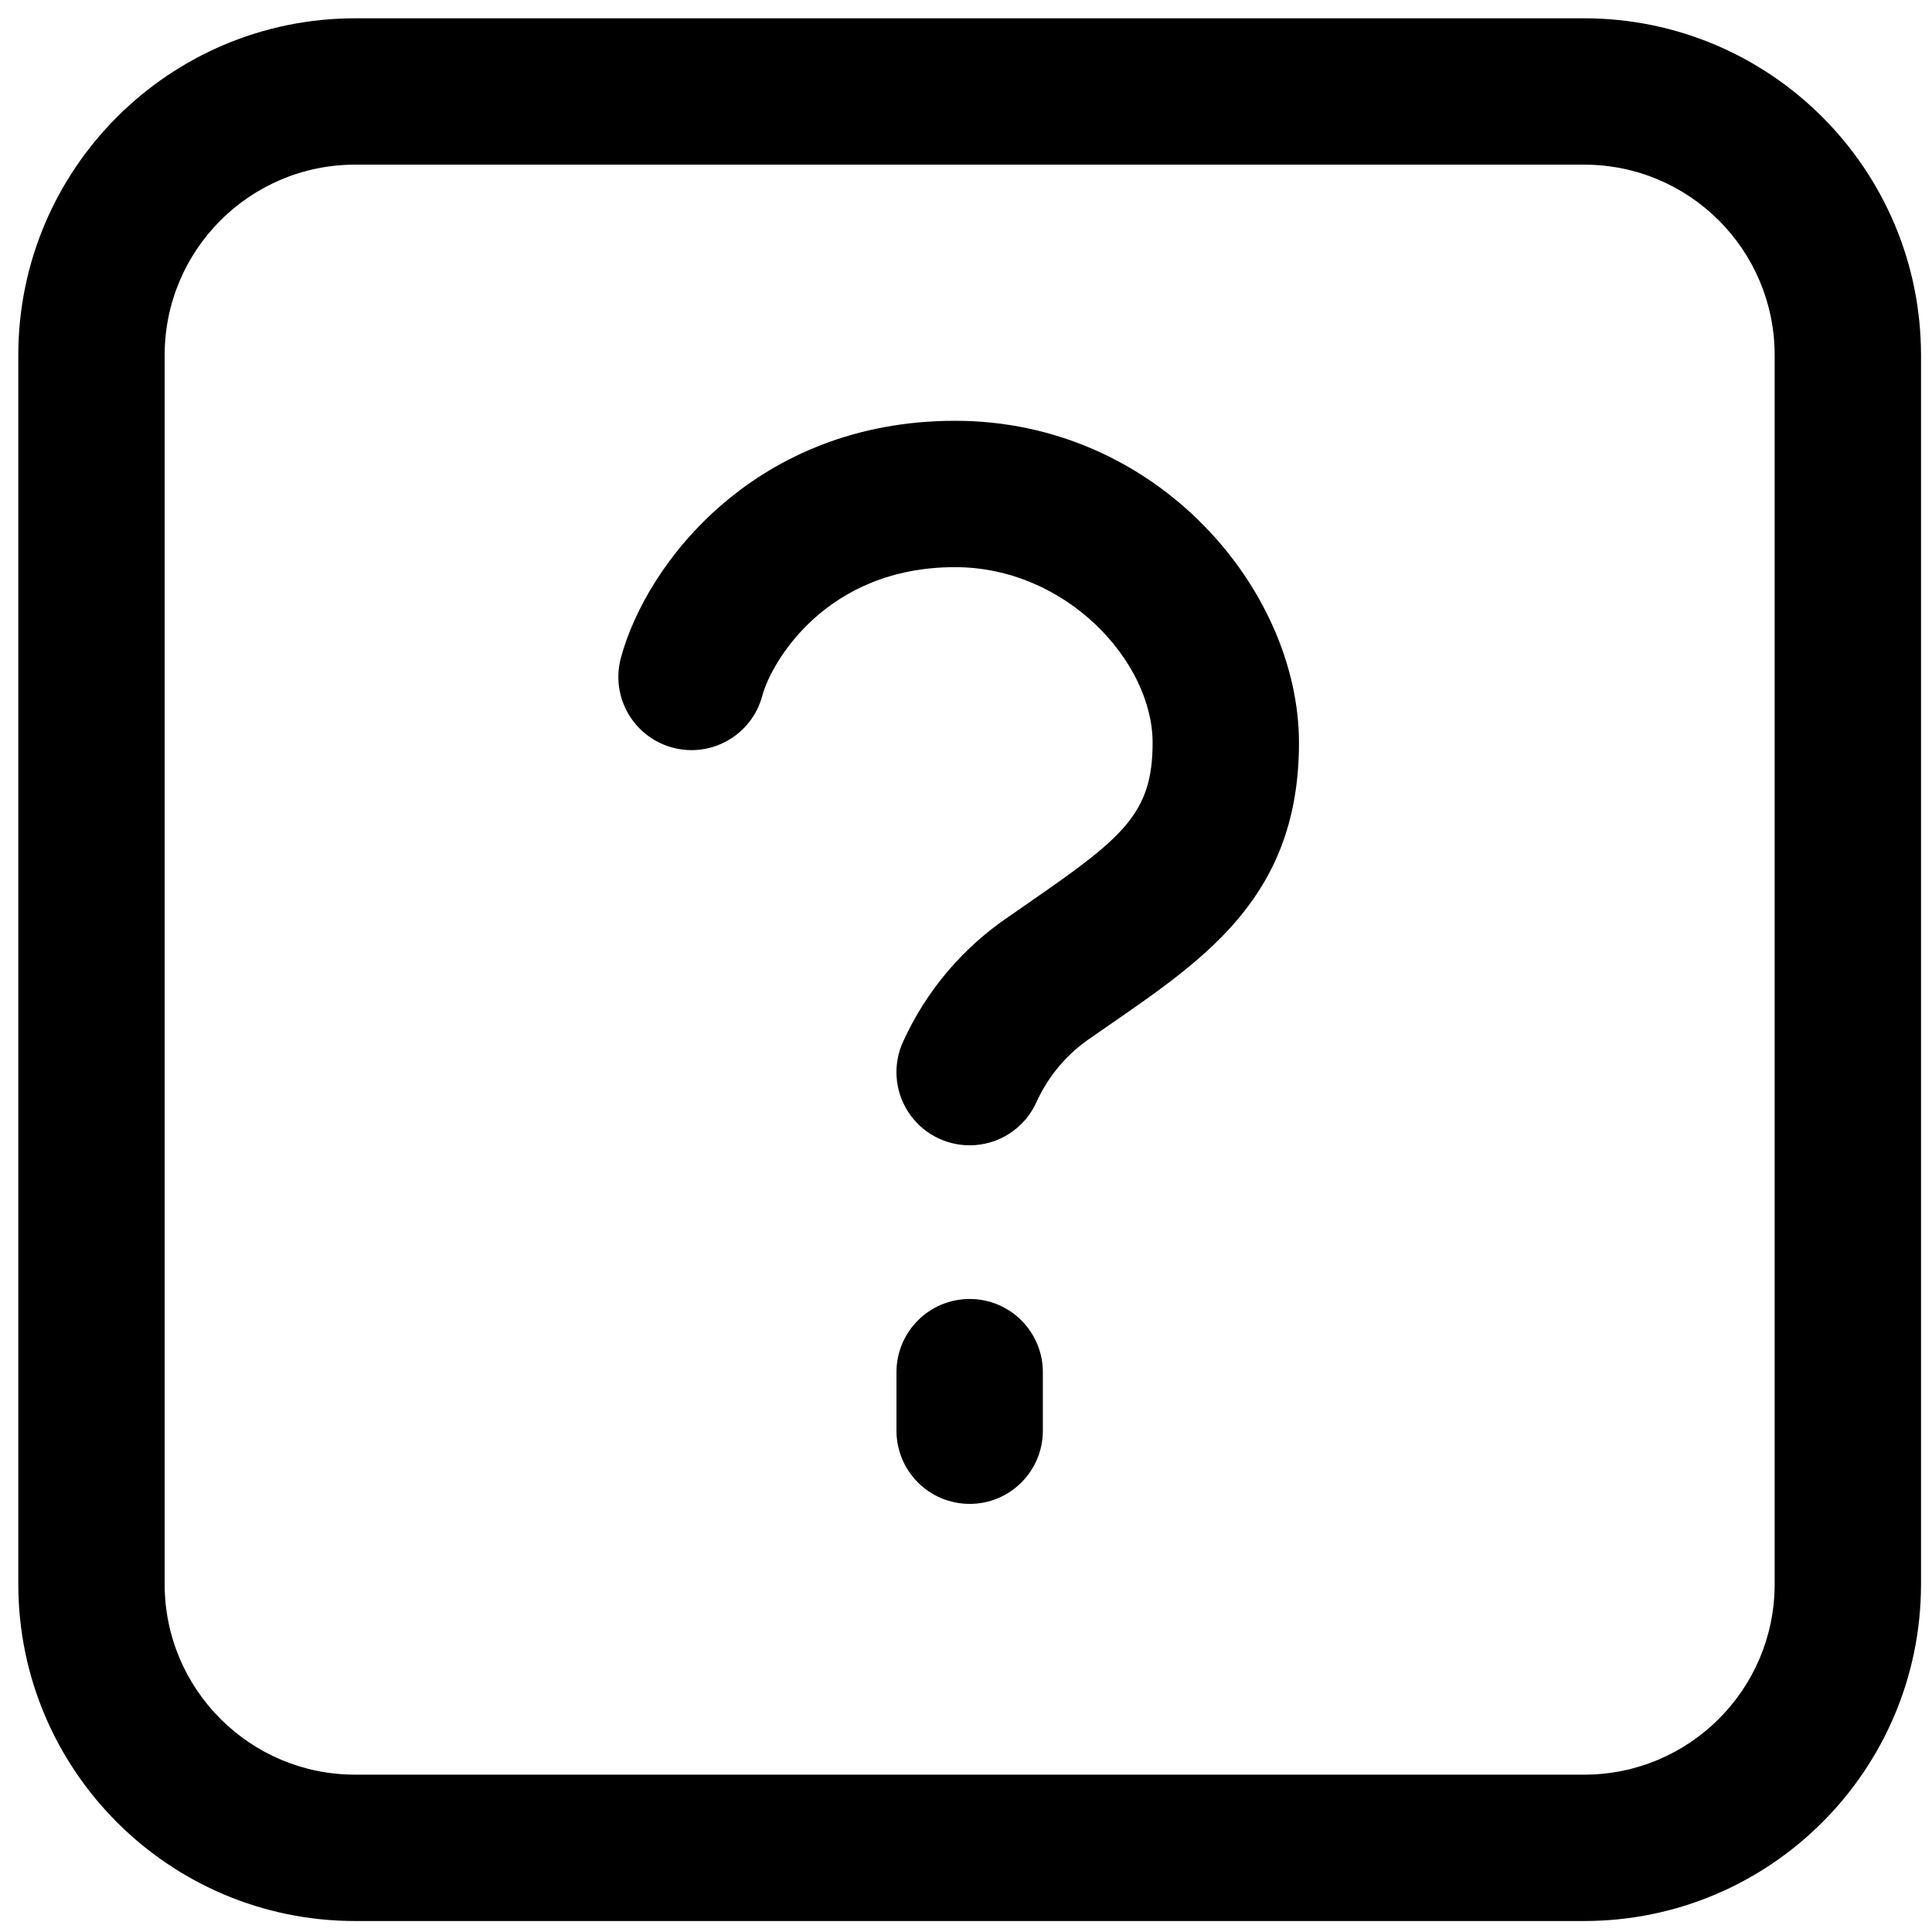
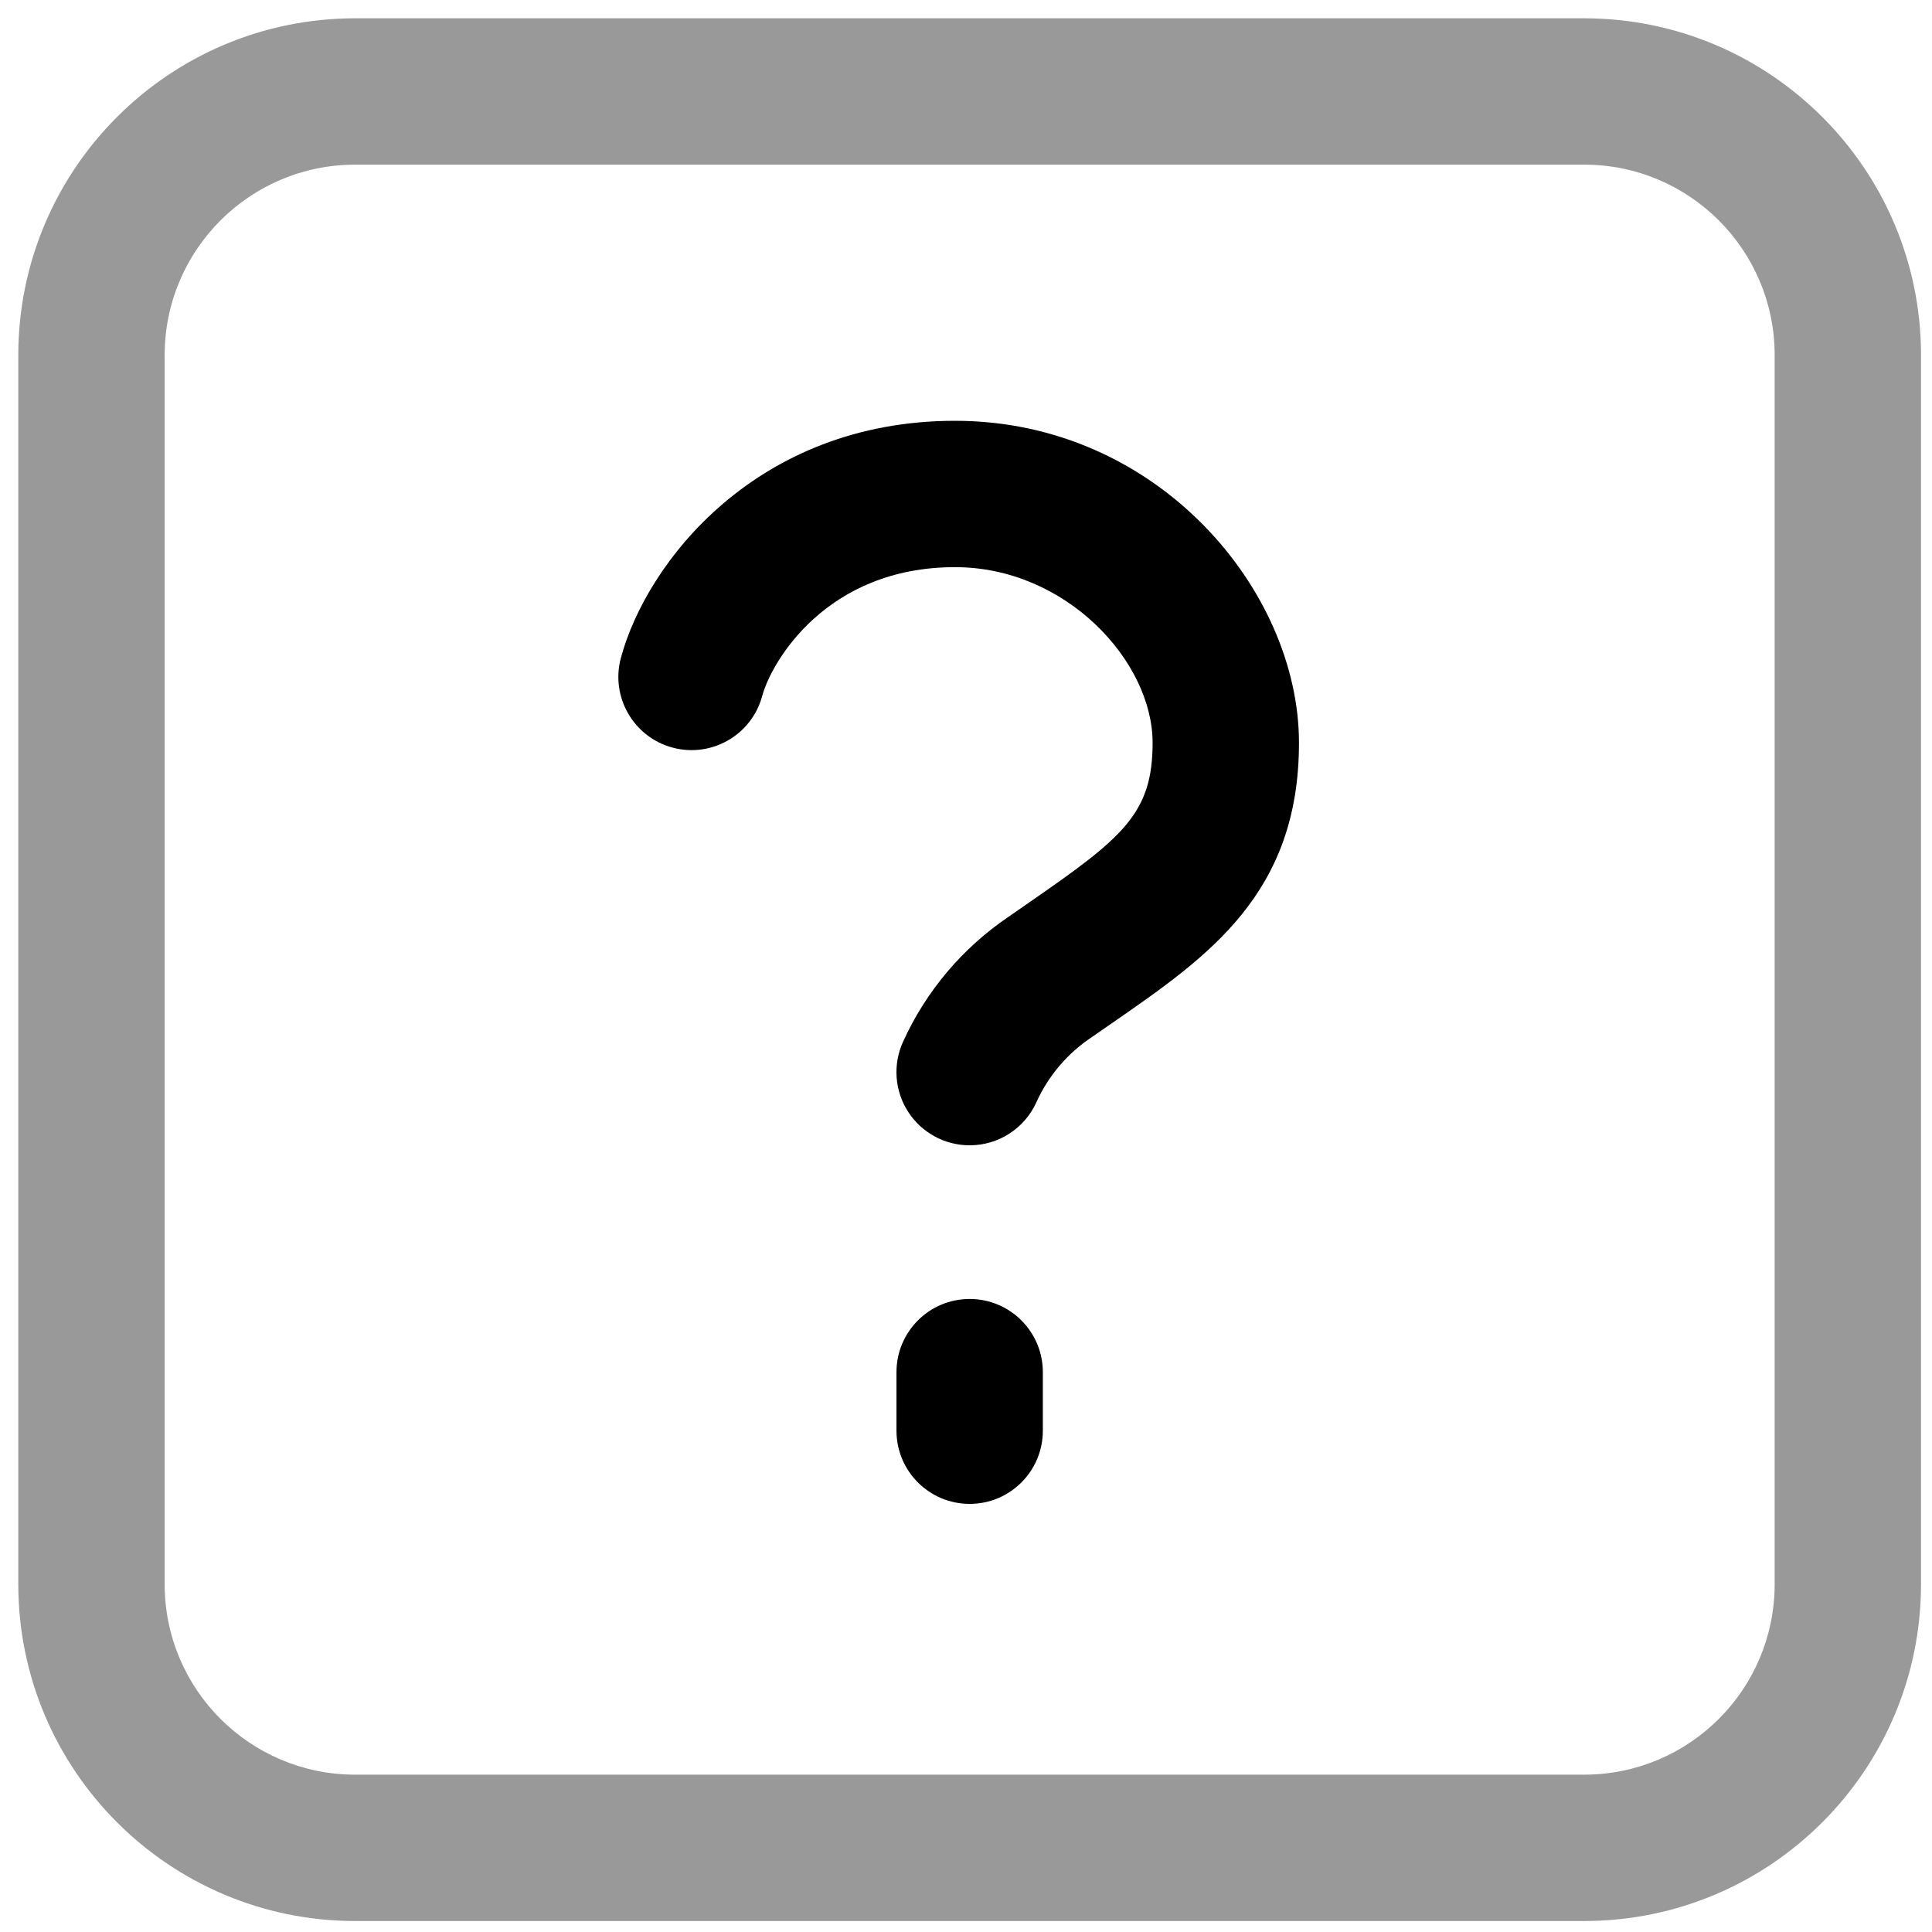
<svg viewBox="0 0 264 264">
-   <path d="M48.5 2.5h168a46.052 46.052 0 0 1 46 46v168a46.052 46.052 0 0 1-46 46h-168a46.052 46.052 0 0 1-46-46v-168a46.052 46.052 0 0 1 46-46Zm168 240a26.029 26.029 0 0 0 26-26v-168a26.029 26.029 0 0 0-26-26h-168a26.029 26.029 0 0 0-26 26v168a26.029 26.029 0 0 0 26 26Z" />
+   <path d="M48.5 2.5h168a46.052 46.052 0 0 1 46 46v168a46.052 46.052 0 0 1-46 46h-168a46.052 46.052 0 0 1-46-46v-168a46.052 46.052 0 0 1 46-46Zm168 240a26.029 26.029 0 0 0 26-26v-168a26.029 26.029 0 0 0-26-26h-168a26.029 26.029 0 0 0-26 26v168a26.029 26.029 0 0 0 26 26Z" opacity=".4" />
  <path d="M132.5 205.5a10 10 0 0 1-10-10v-8a10 10 0 0 1 20 0v8a10 10 0 0 1-10 10Zm-.006-48.998a10 10 0 0 1-9.1-14.141 41.147 41.147 0 0 1 14.381-17.06l2.864-1.989c12.809-8.865 16.86-12.131 16.86-21.812 0-11.1-11.794-24-27-24-17.655 0-25.118 13.025-26.341 17.588a10 10 0 1 1-19.319-5.176C88.332 76.883 103.372 57.5 130.5 57.5c27.7 0 47 23.189 47 44 0 20.624-12.376 29.189-25.479 38.258l-2.8 1.941a21.123 21.123 0 0 0-7.614 8.943 10 10 0 0 1-9.113 5.86Z" />
</svg>
